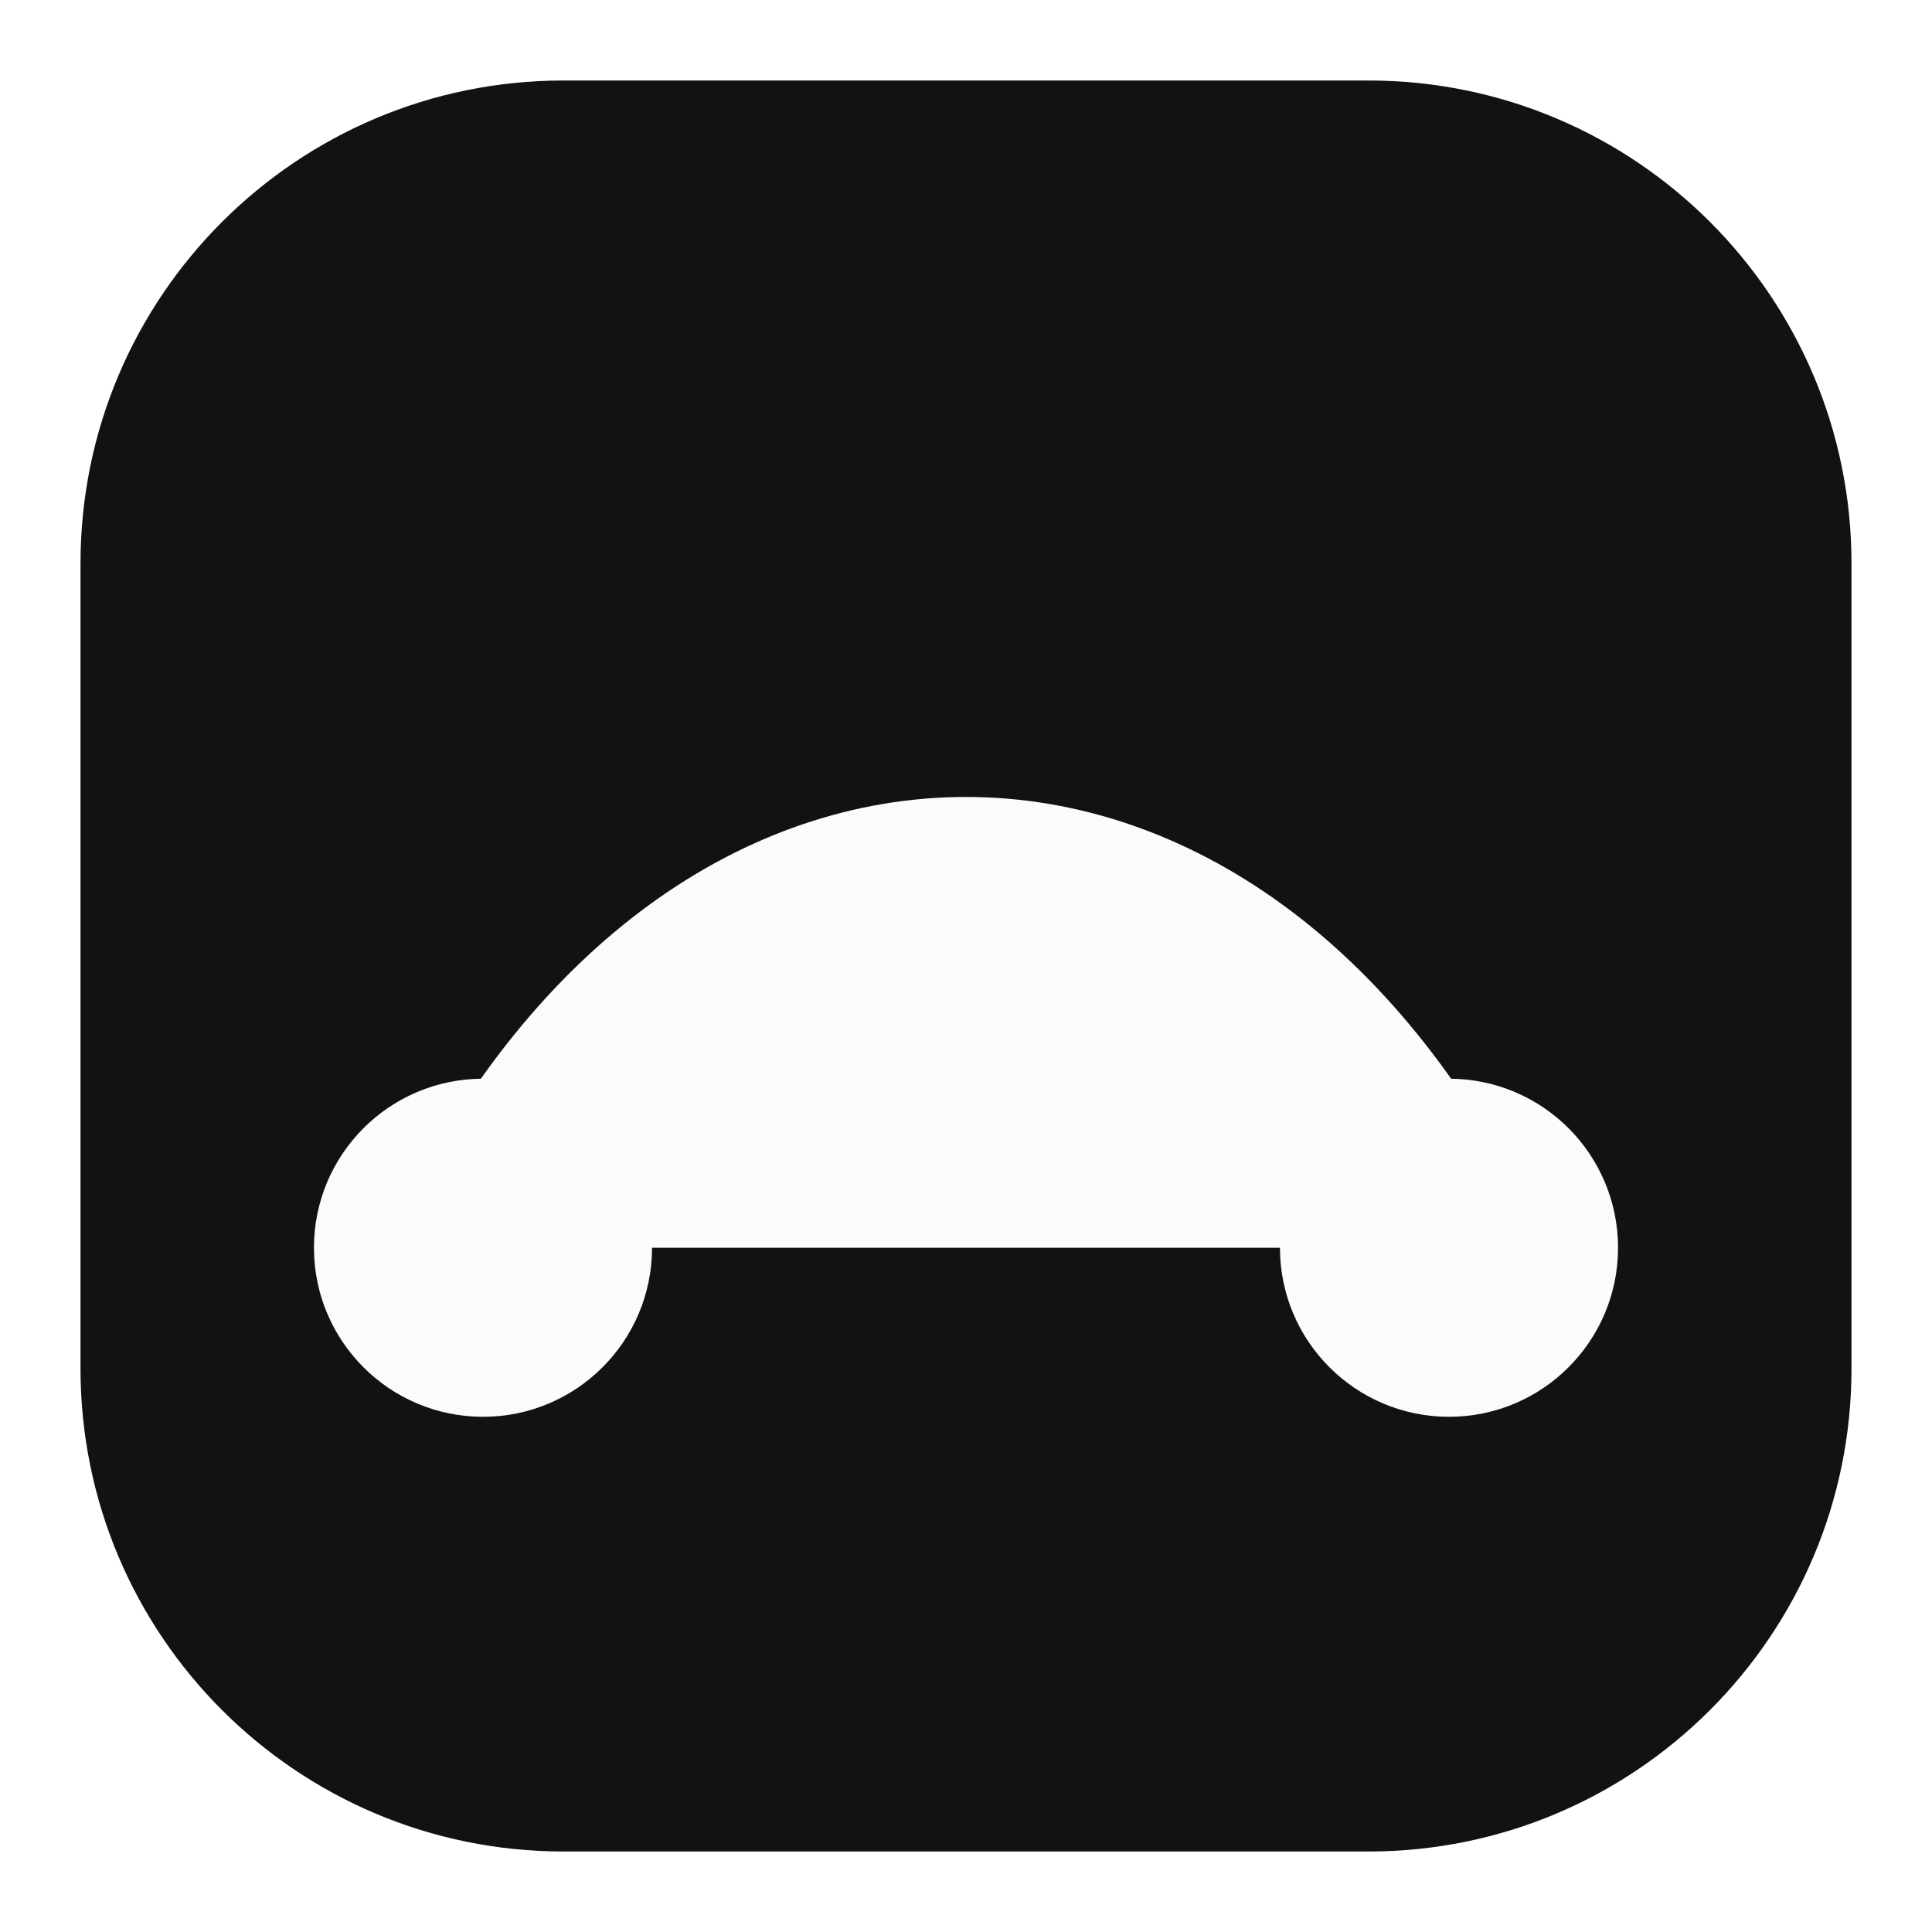
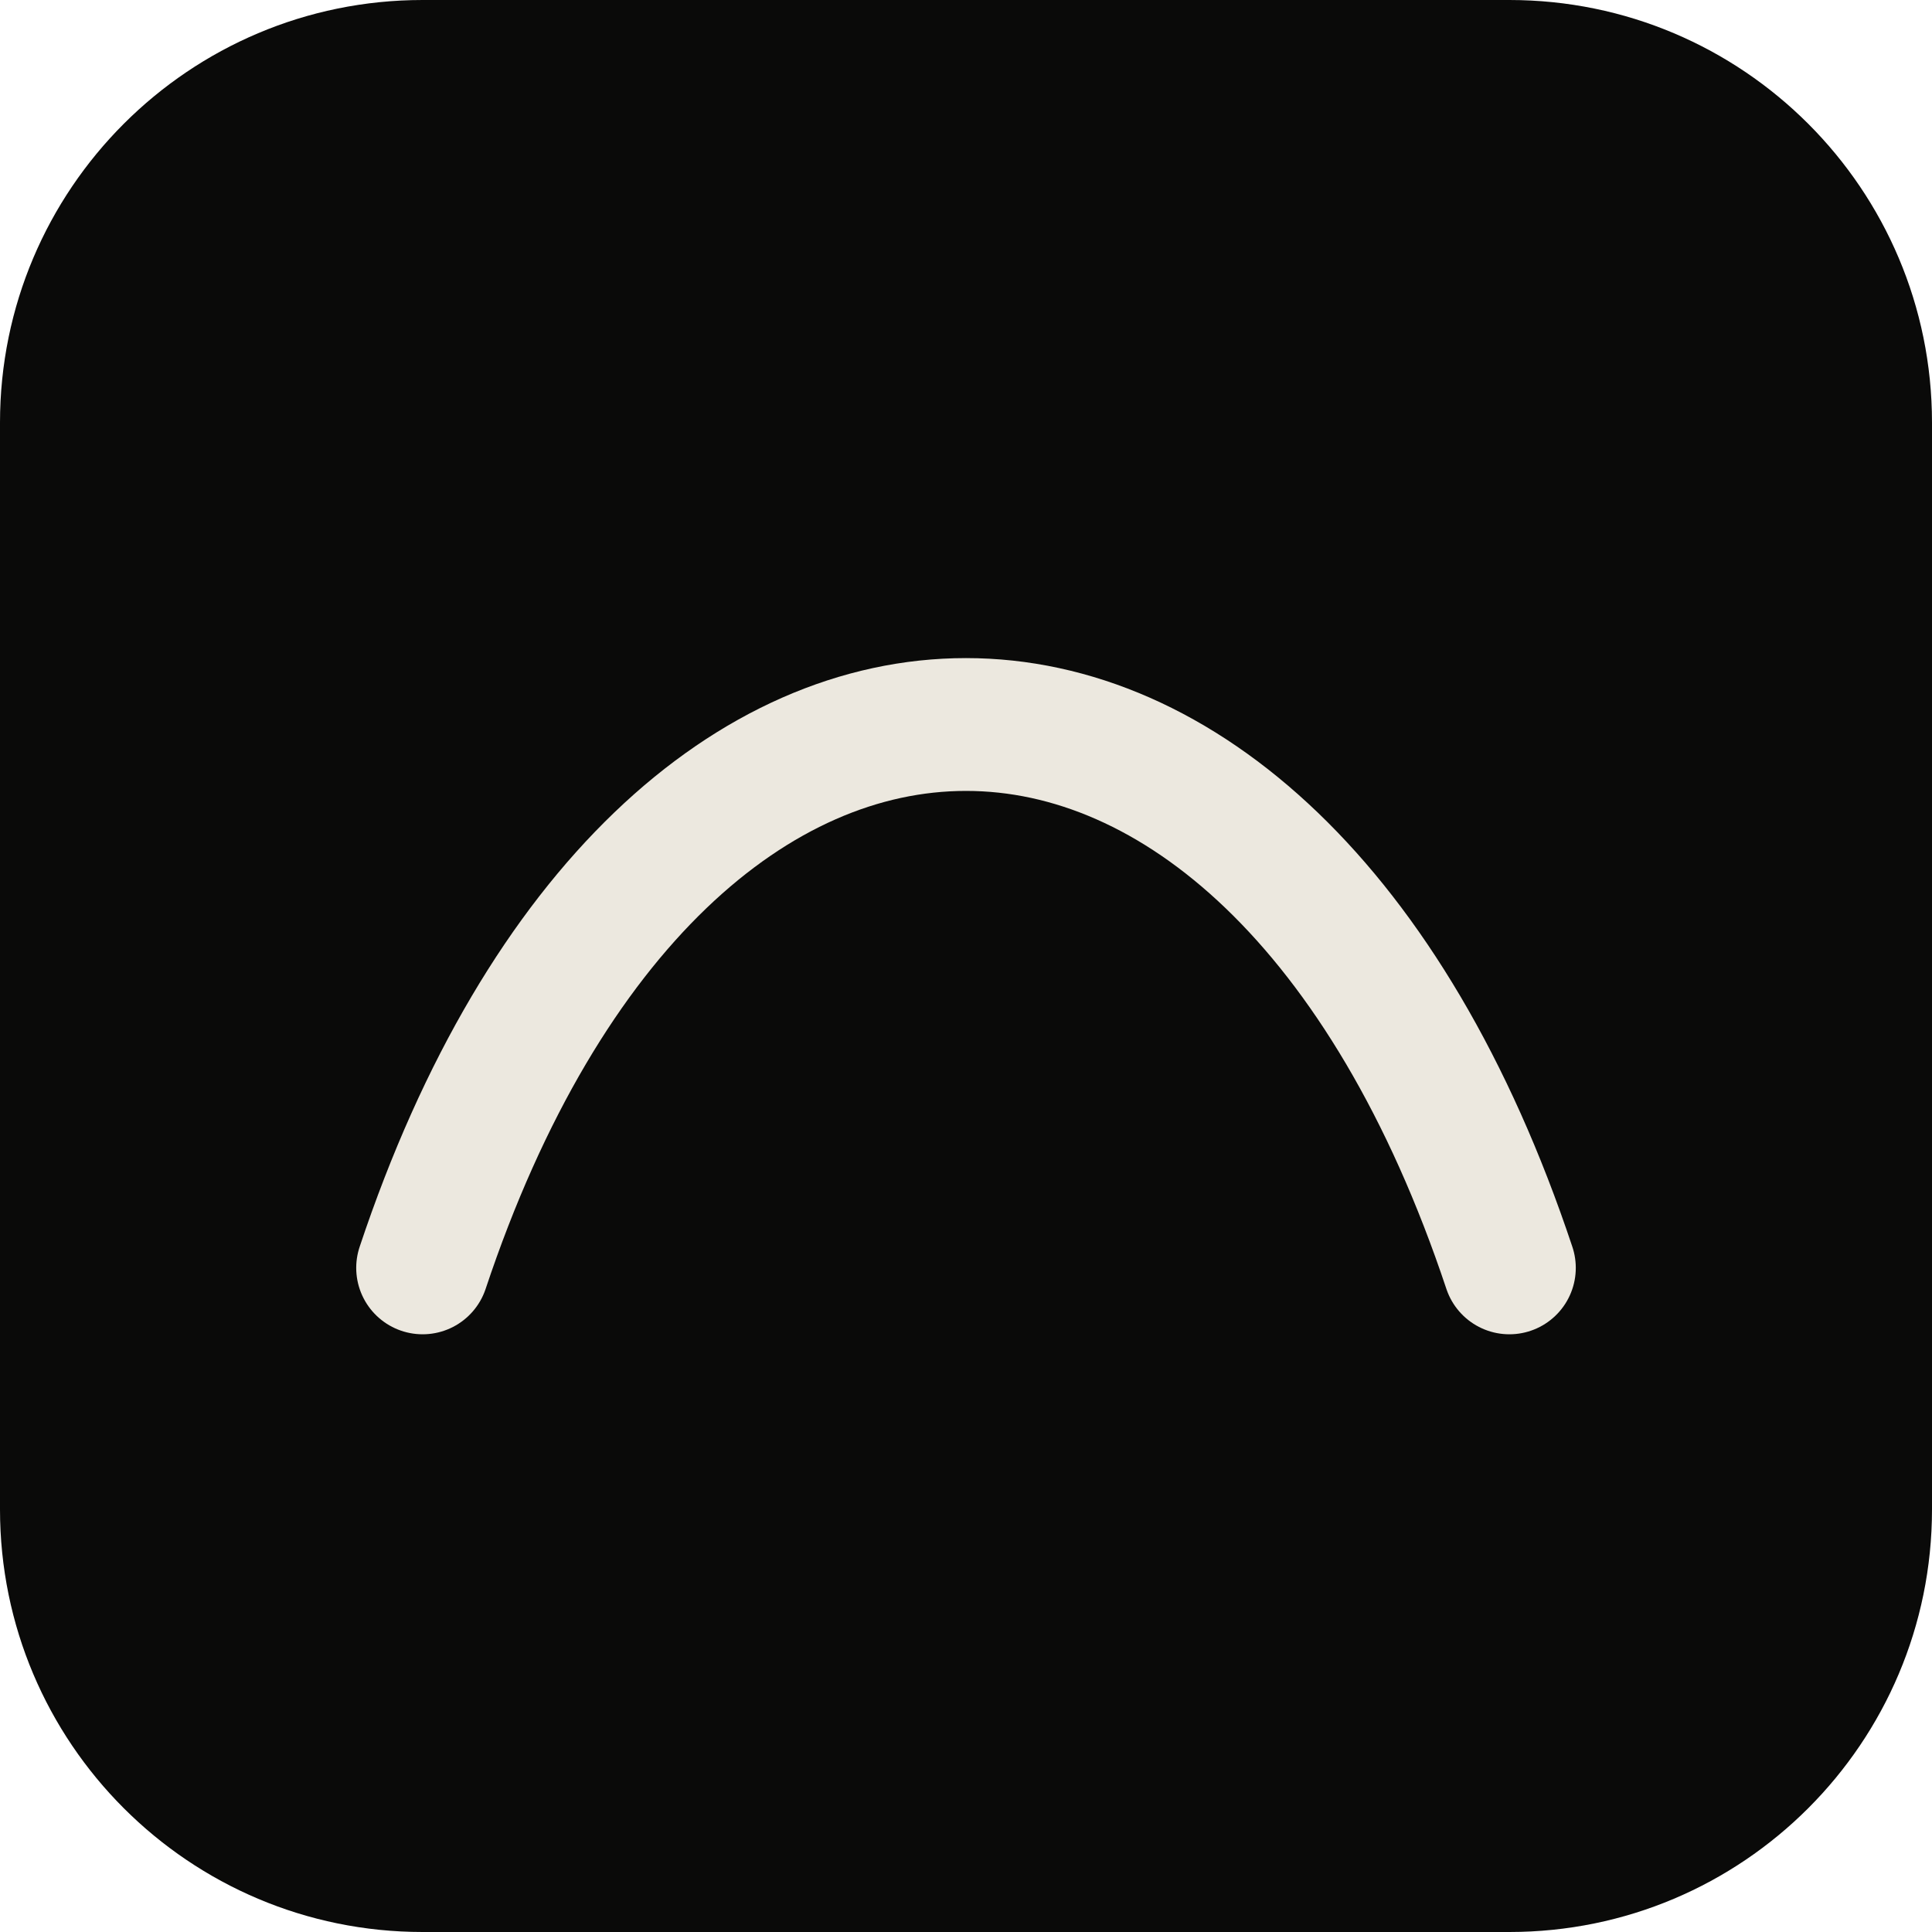
- <svg xmlns="http://www.w3.org/2000/svg" viewBox="0 0 24 24">
-   <style>rect{fill:#111214}path,circle{stroke:#fbfbfa;fill:#fbfbfa}@media (prefers-color-scheme:dark){rect{fill:#eceef1}path,circle{stroke:#0c0d0f;fill:#0c0d0f}}</style>
-   <rect x="1" y="1" width="22" height="22" rx="6" />
-   <path d="M6 15.5c3-6 9-6 12 0" stroke-width="2.2" fill="none" stroke-linecap="round" />
-   <circle cx="6" cy="15.5" r="1.6" stroke="none" />
-   <circle cx="18" cy="15.5" r="1.6" stroke="none" />
+ <svg xmlns="http://www.w3.org/2000/svg" viewBox="0 0 32 32">
+   <rect width="32" height="32" rx="7" fill="#0a0a09" />
+   <path d="M7 21C11 9 21 9 25 21" fill="none" stroke="#ece8df" stroke-width="2.2" stroke-linecap="round" />
</svg>
